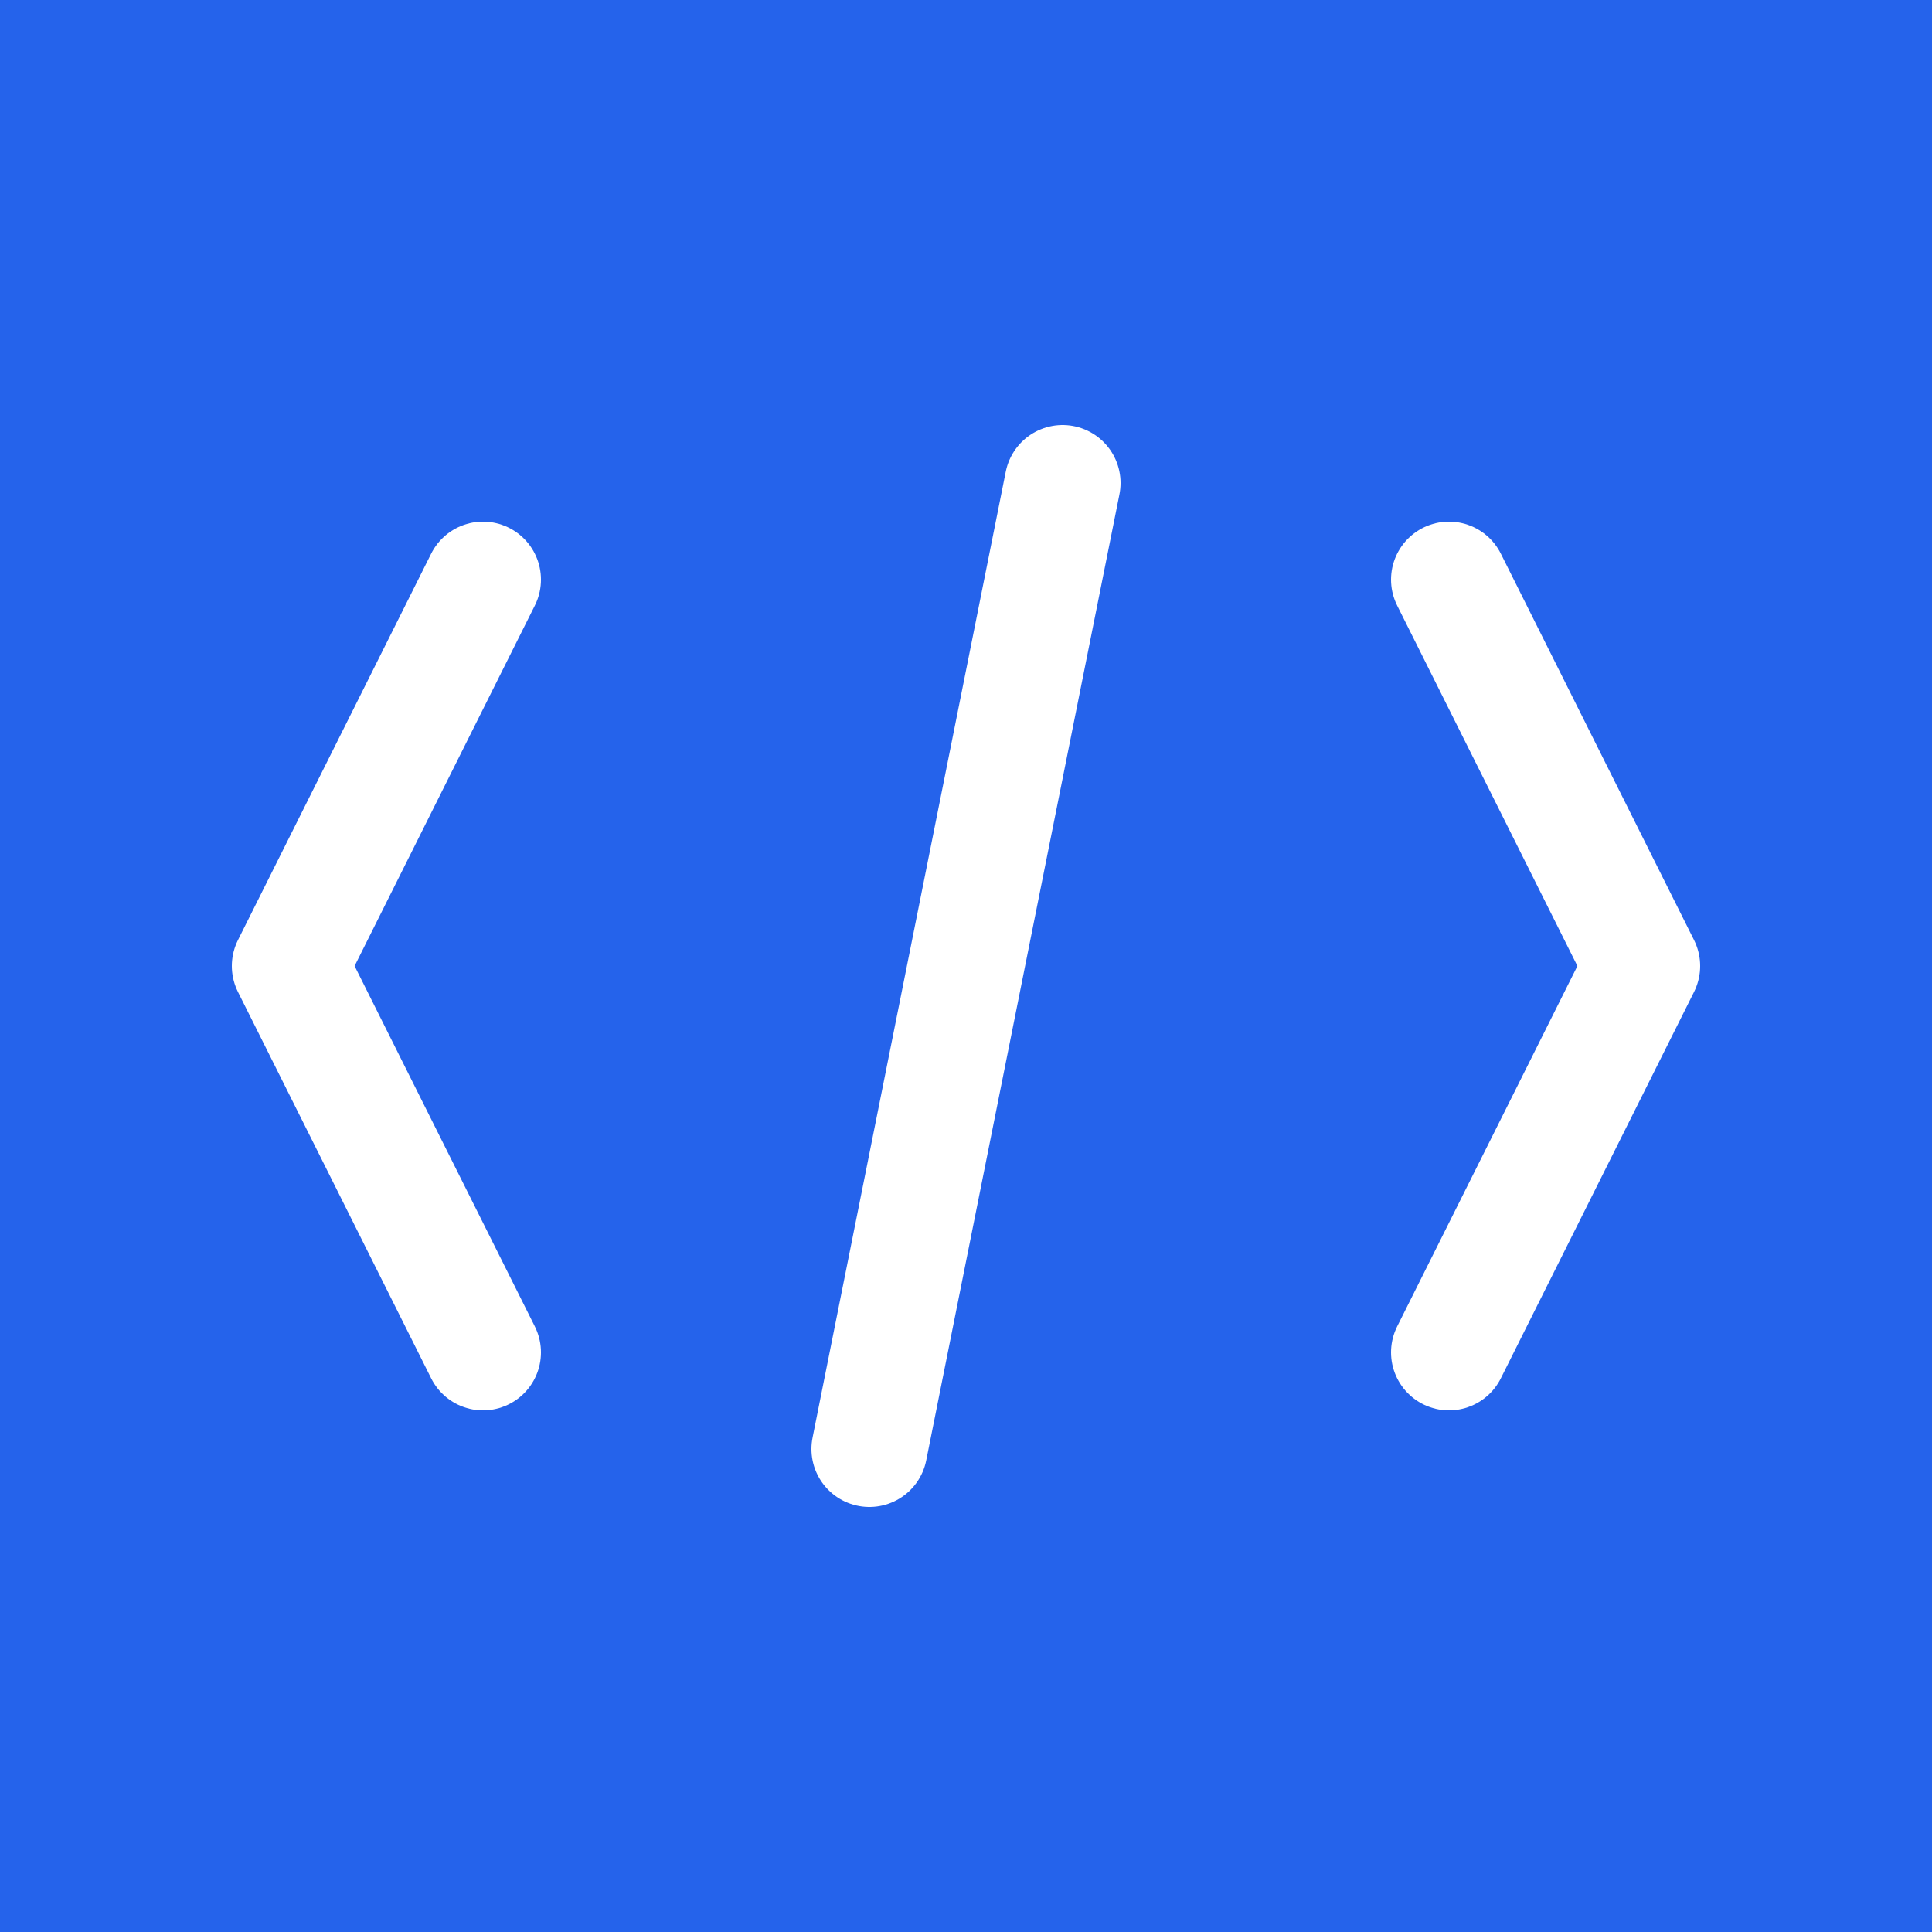
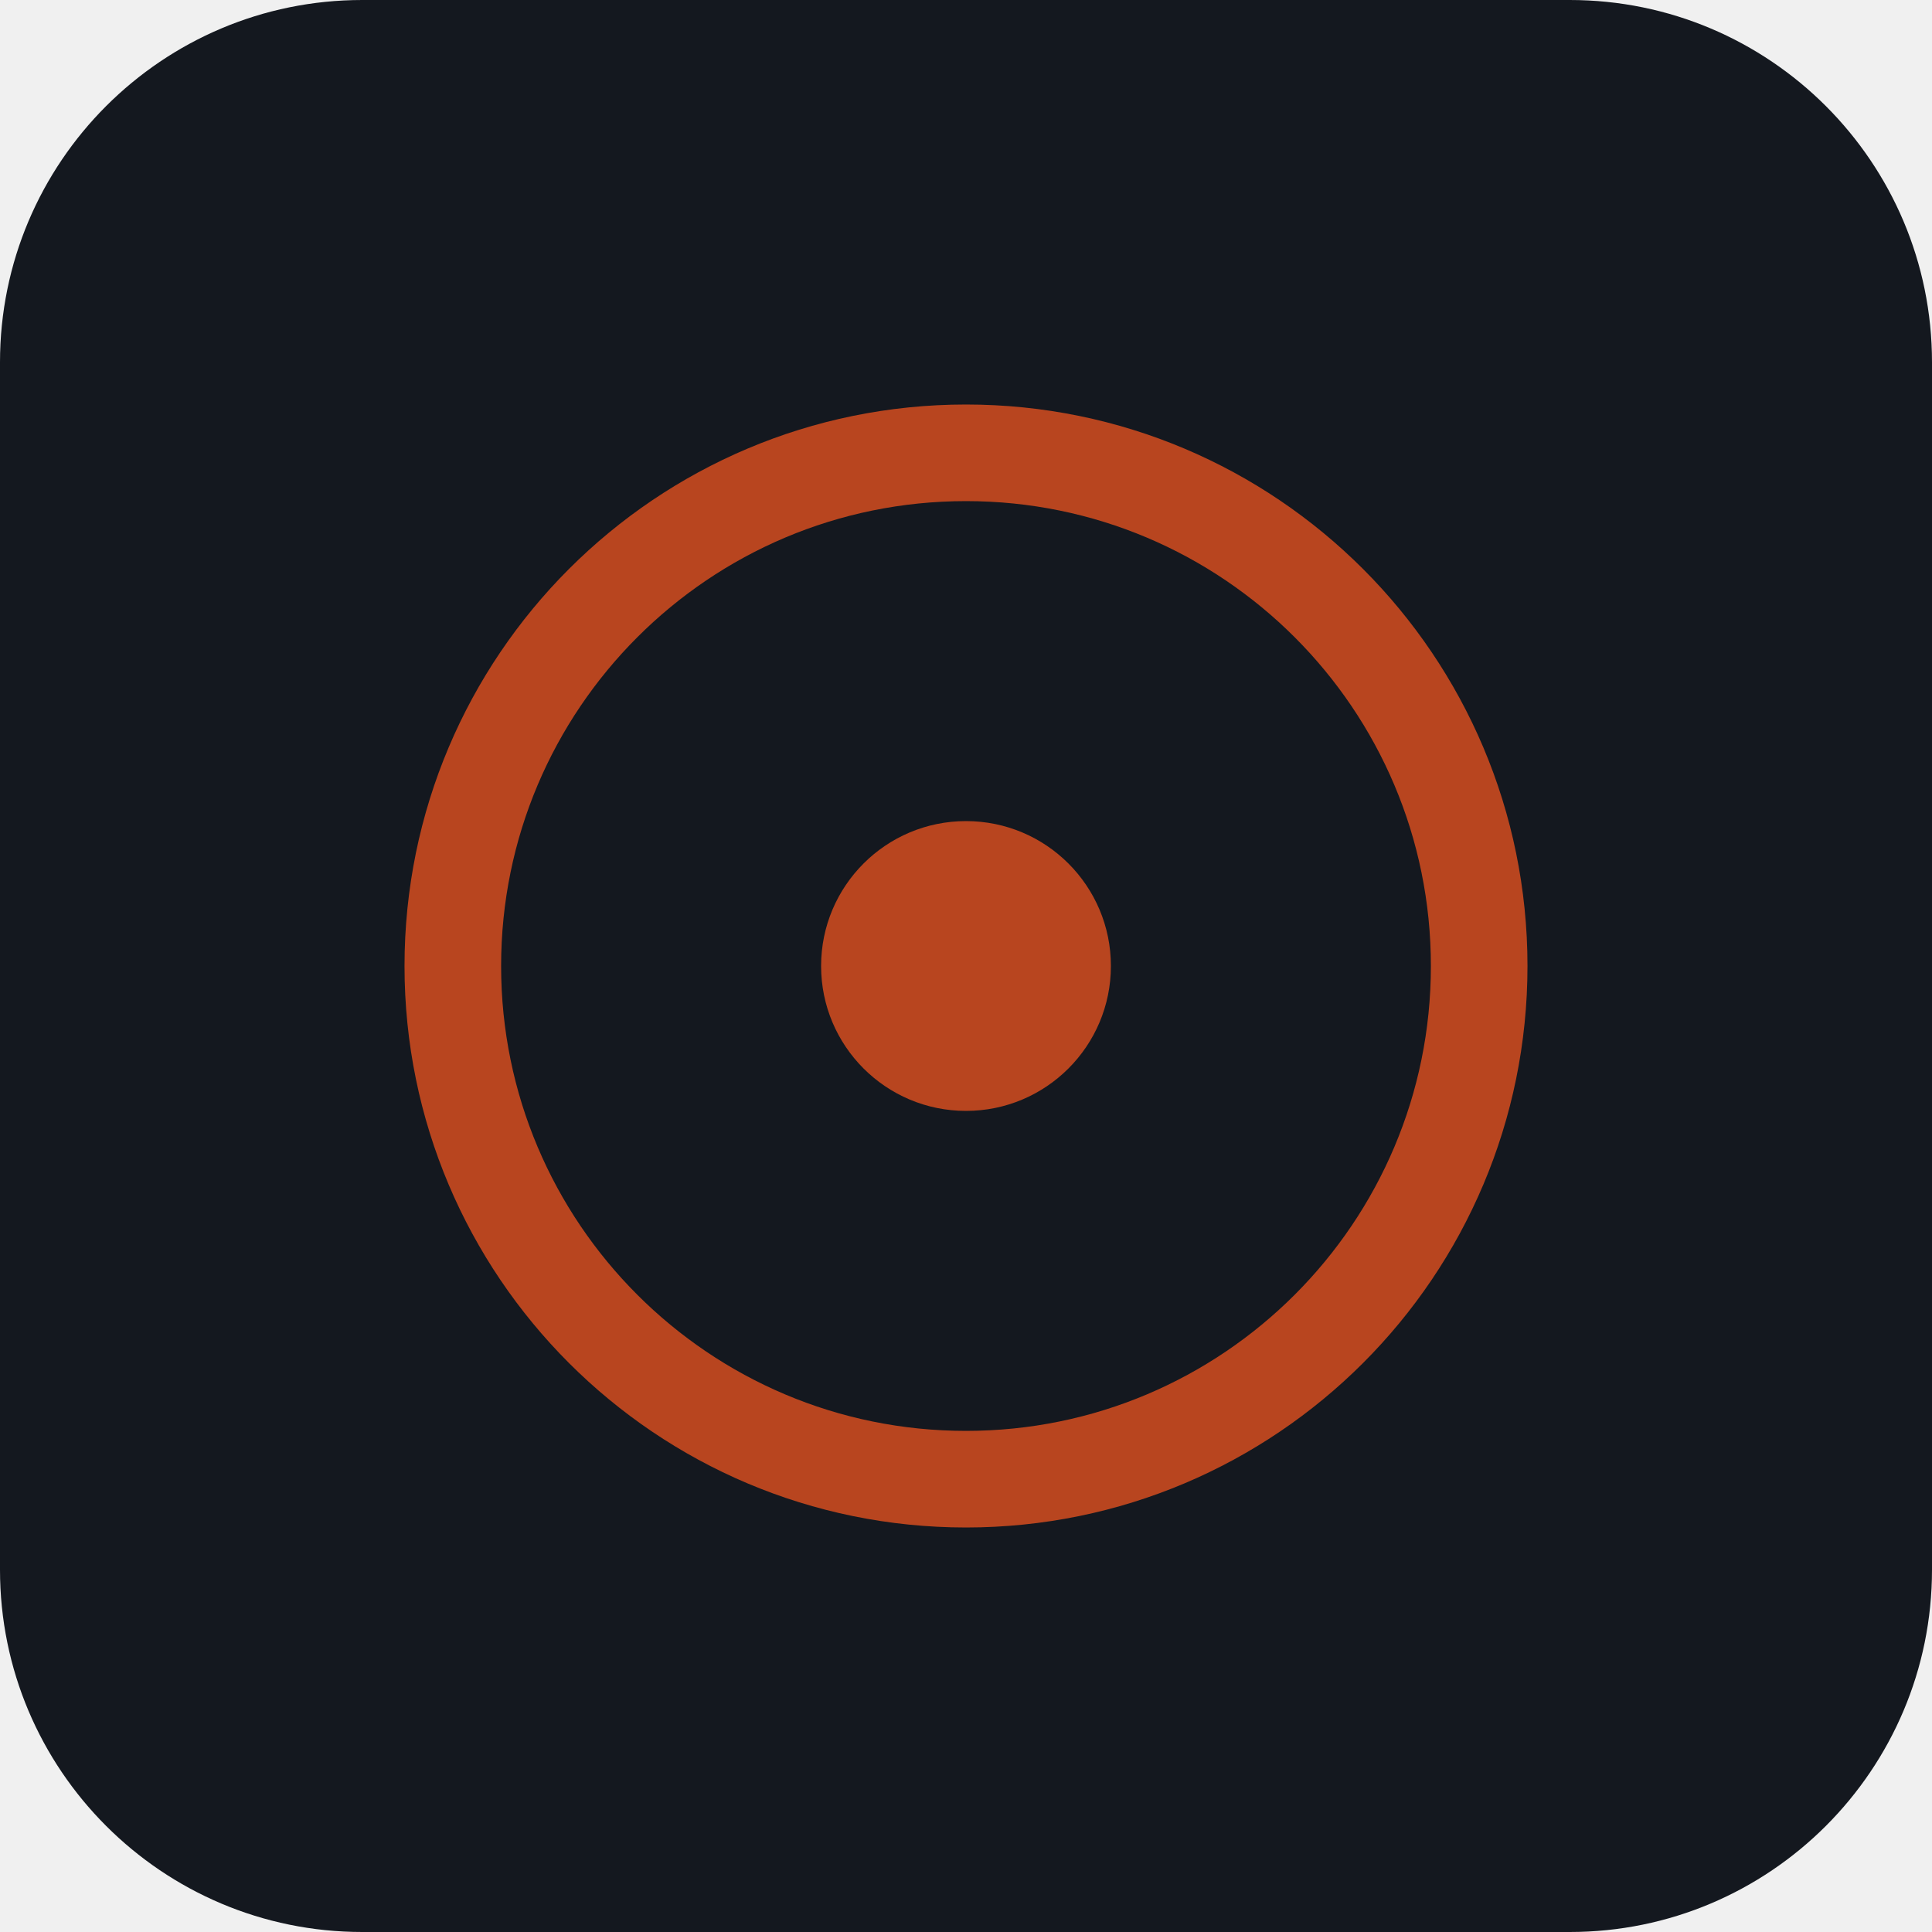
- <svg xmlns="http://www.w3.org/2000/svg" viewBox="0 0 100 100">
-   <rect width="100" height="100" fill="#2563eb" />
-   <g fill="none" stroke="#ffffff" stroke-width="6" stroke-linecap="round" stroke-linejoin="round">
-     <path d="M 25 30 L 15 50 L 25 70" />
-     <path d="M 75 30 L 85 50 L 75 70" />
-     <line x1="55" y1="25" x2="45" y2="75" />
-   </g>
+ <svg xmlns="http://www.w3.org/2000/svg" width="32" height="32" viewBox="0 0 32 32">
+   <rect width="32" height="32" rx="6" fill="#14181f" />
+   <circle cx="16" cy="16" r="8.5" stroke="#b8451f" stroke-width="1.6" fill="none" />
+   <circle cx="16" cy="16" r="2.4" fill="#b8451f" />
</svg>
